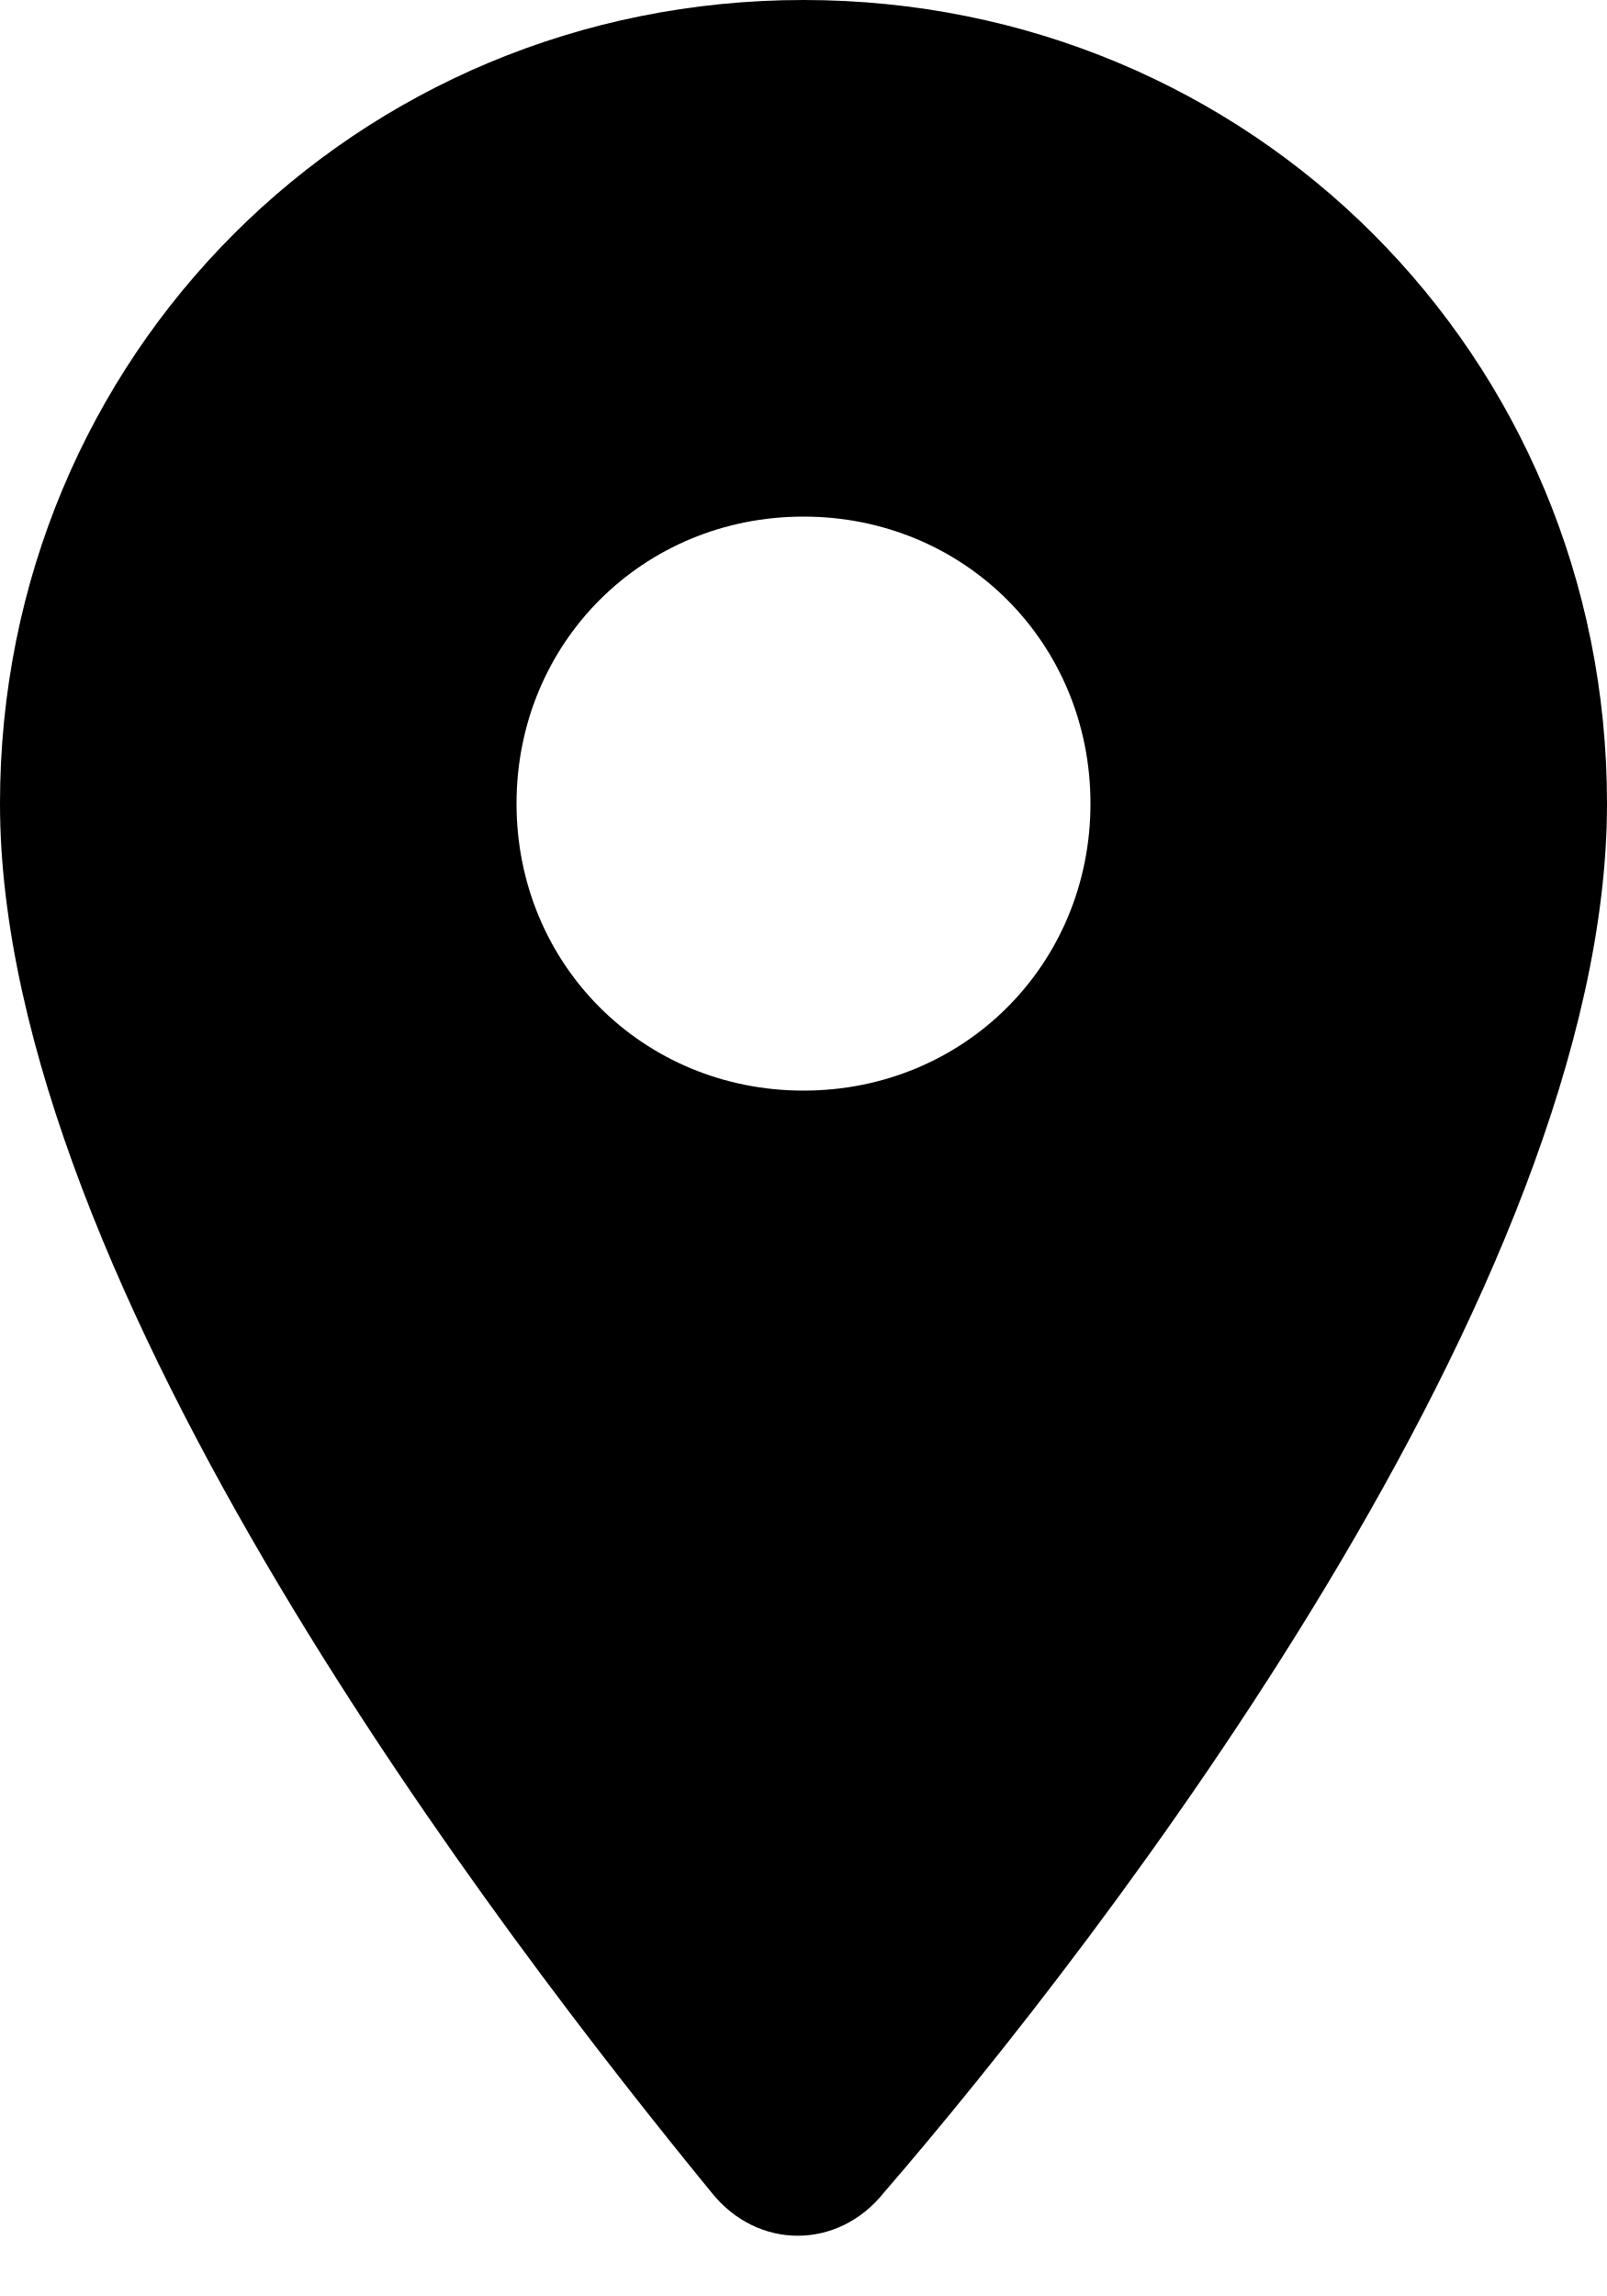
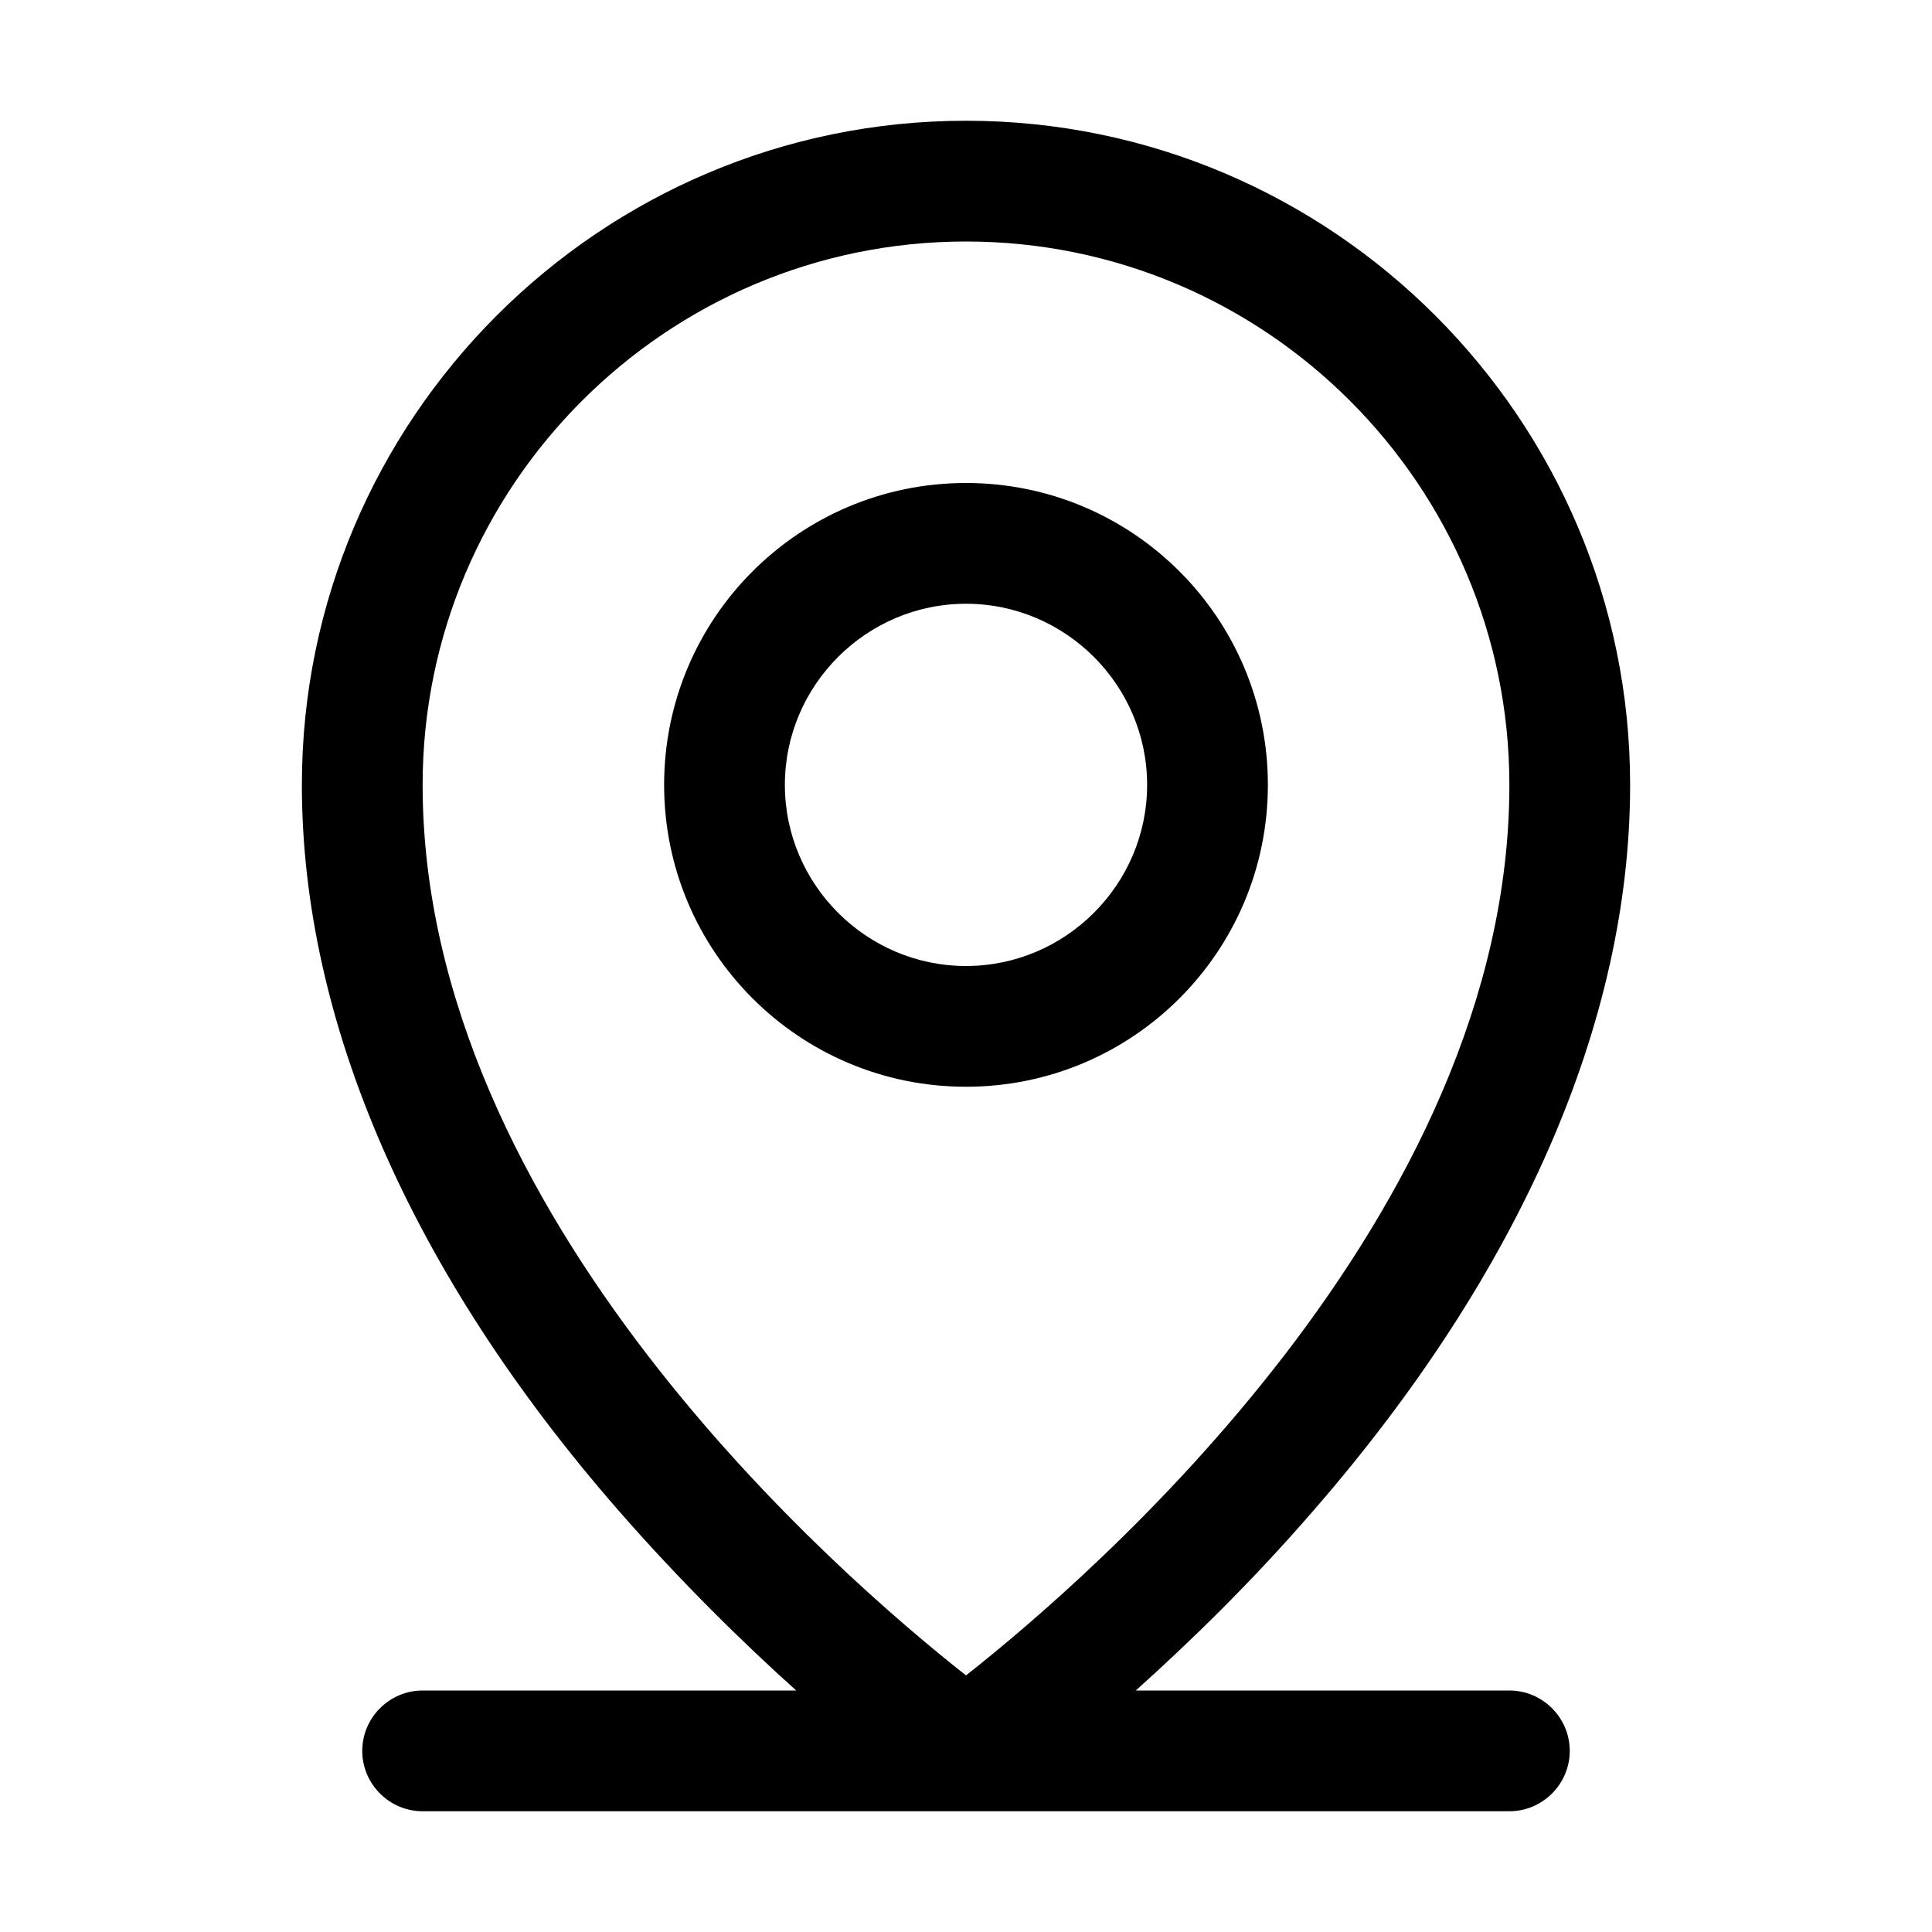
- <svg xmlns="http://www.w3.org/2000/svg" version="1.1" id="Layer_1" x="0px" y="0px" viewBox="0 0 14 20" style="enable-background:new 0 0 14 20;" xml:space="preserve">
-   <style type="text/css">
- 	.st0{fill-rule:evenodd;clip-rule:evenodd;}
- </style>
-   <path class="st0" d="M7,0C3.1,0,0,3.1,0,7c0,4.2,4.4,9.9,6.2,12.1c0.4,0.5,1.1,0.5,1.5,0C9.6,16.9,14,11.2,14,7C14,3.1,10.9,0,7,0z   M7,9.5C5.6,9.5,4.5,8.4,4.5,7S5.6,4.5,7,4.5S9.5,5.6,9.5,7S8.4,9.5,7,9.5z" />
+ <svg xmlns="http://www.w3.org/2000/svg" version="1.1" id="Raw" x="0px" y="0px" viewBox="0 0 256 256" style="enable-background:new 0 0 256 256;" xml:space="preserve">
+   <g>
+     <path d="M200,224h-49.5c6.9-6.2,15.2-14.2,23.5-23.8c27.5-31.6,42-64.9,42-96.2c0-48.5-39.5-88-88-88s-88,39.5-88,88   c0,31.4,14.5,64.7,42,96.2c8.3,9.5,16.6,17.6,23.5,23.8H56c-4.4,0-8,3.6-8,8s3.6,8,8,8h144c4.4,0,8-3.6,8-8S204.4,224,200,224z    M56,104c0-39.7,32.3-72,72-72s72,32.3,72,72c0,57.2-55.5,105-72,118C111.5,209,56,161.2,56,104z" />
+     <path d="M168,104c0-22.1-17.9-40-40-40c-22.1,0-40,17.9-40,40s17.9,40,40,40C150.1,144,168,126.1,168,104z M104,104   c0-13.2,10.8-24,24-24c13.2,0,24,10.8,24,24s-10.8,24-24,24C114.8,128,104,117.2,104,104z" />
+   </g>
</svg>
